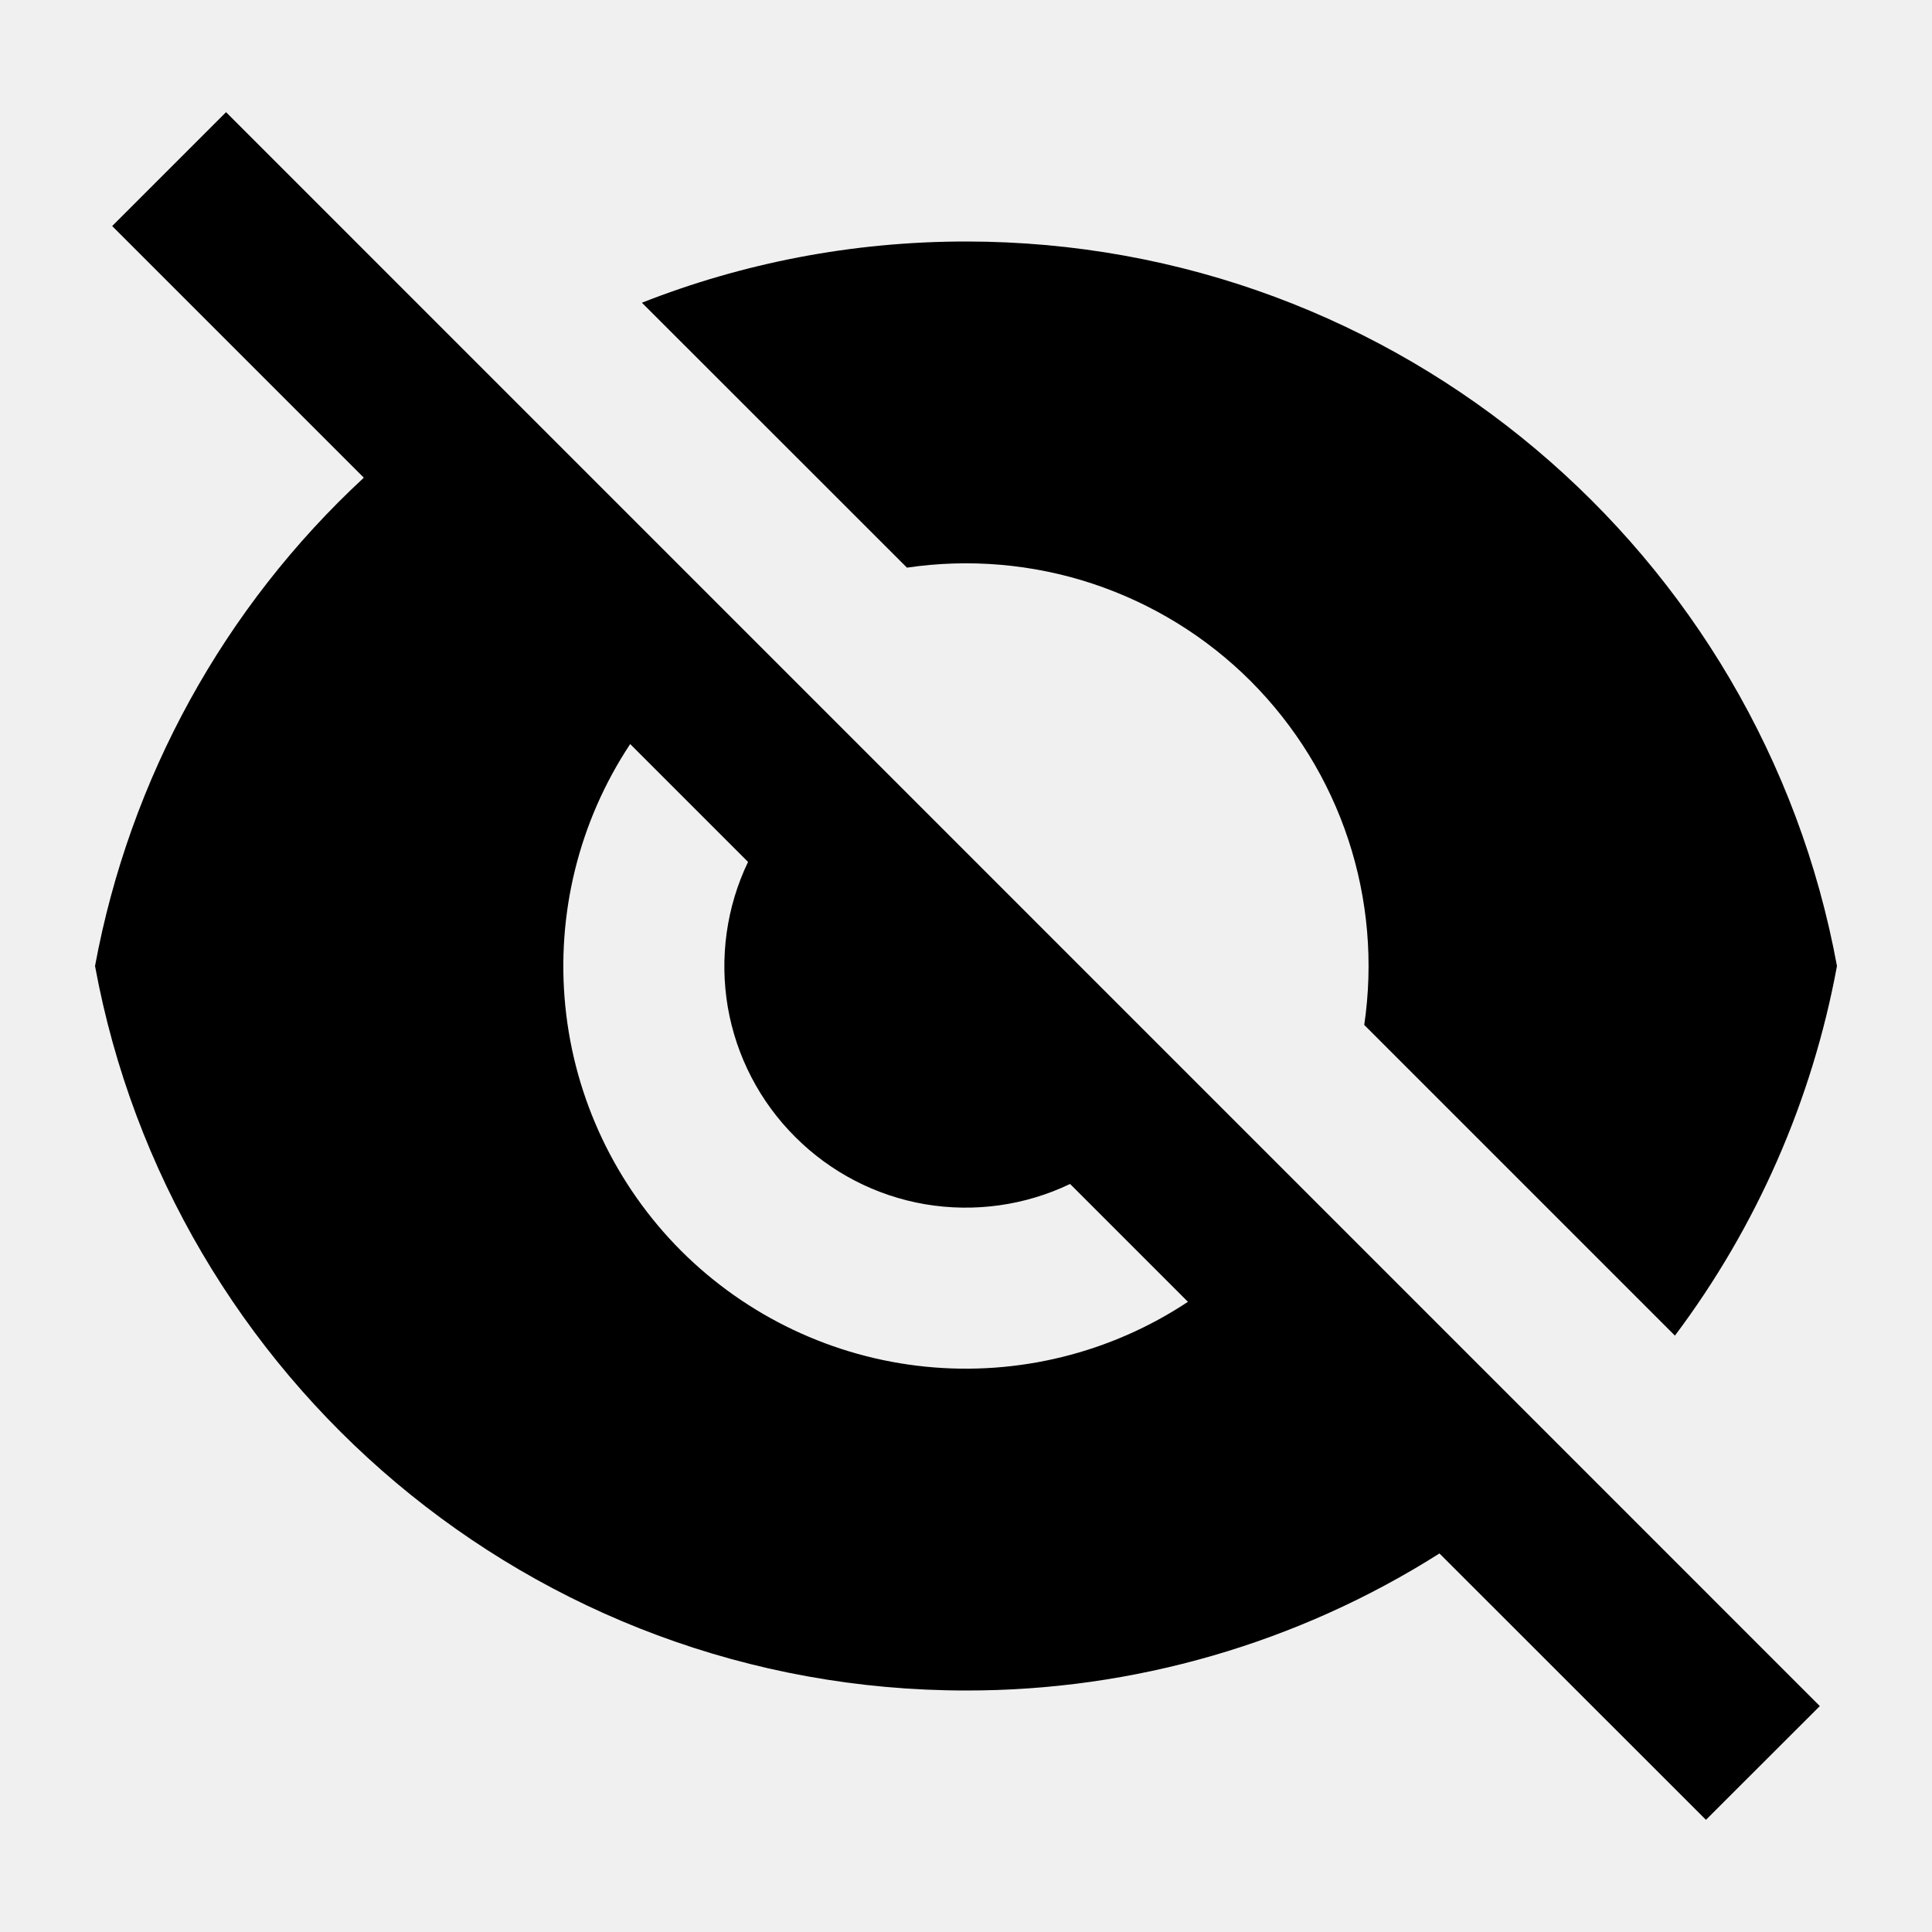
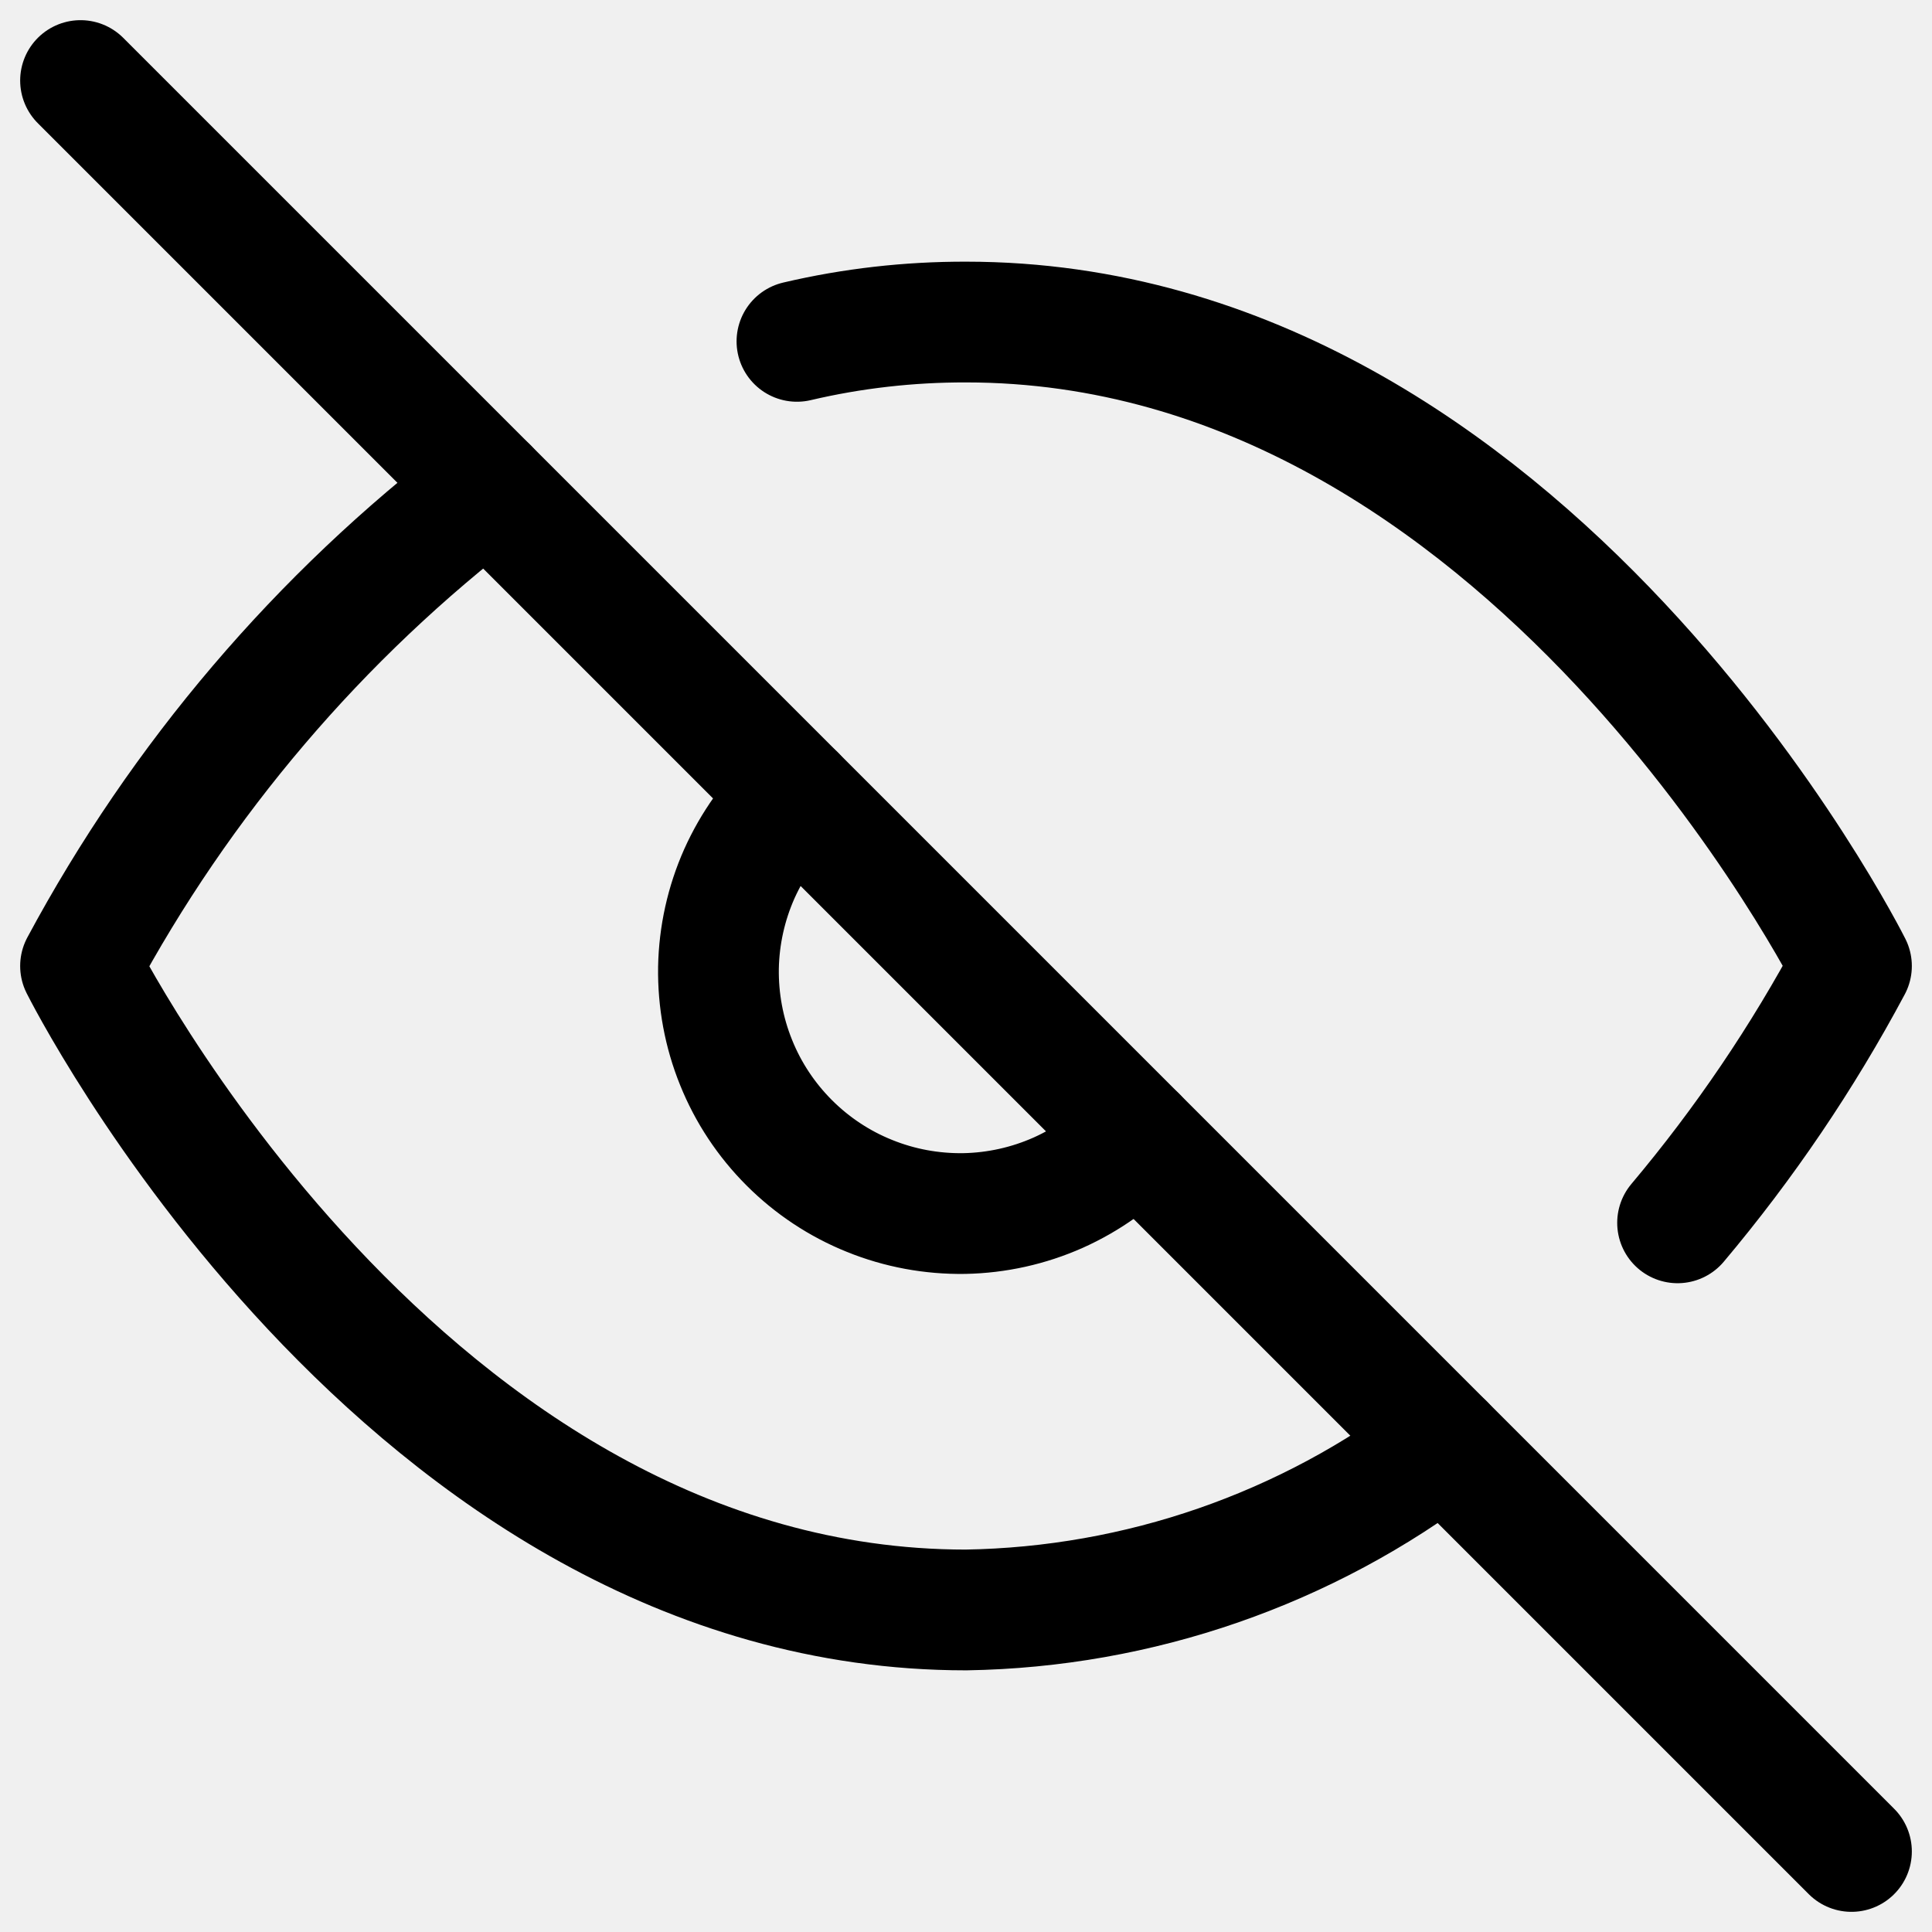
<svg xmlns="http://www.w3.org/2000/svg" width="16" height="16" viewBox="0 0 16 16" fill="none">
-   <g clip-path="url(#clip0_248_954)">
-     <path d="M3.013 3.956L0.929 1.872L1.872 0.929L15.071 14.129L14.128 15.071L11.921 12.865C10.749 13.608 9.388 14.002 8 14C4.405 14 1.415 11.413 0.787 8C1.074 6.447 1.854 5.029 3.013 3.956ZM9.838 10.781L8.862 9.805C8.489 9.984 8.069 10.042 7.661 9.973C7.253 9.903 6.877 9.708 6.585 9.415C6.292 9.123 6.097 8.747 6.027 8.339C5.958 7.931 6.016 7.511 6.195 7.138L5.219 6.162C4.794 6.803 4.605 7.571 4.682 8.336C4.759 9.1 5.098 9.815 5.641 10.359C6.185 10.902 6.9 11.241 7.664 11.318C8.429 11.395 9.197 11.206 9.838 10.781ZM5.316 2.507C6.147 2.18 7.053 2 8 2C11.595 2 14.585 4.587 15.213 8C15.008 9.11 14.549 10.158 13.871 11.061L11.298 8.488C11.374 7.973 11.329 7.447 11.166 6.953C11.003 6.459 10.726 6.01 10.358 5.641C9.99 5.273 9.541 4.997 9.046 4.833C8.552 4.67 8.026 4.625 7.511 4.701L5.316 2.507Z" fill="black" />
+   <g clip-path="url(#clip0_272_1436)">
+     <path d="M11.96 11.96C10.82 12.829 9.433 13.31 8 13.333C3.333 13.333 0.667 8 0.667 8C1.496 6.455 2.646 5.104 4.04 4.04M6.6 2.827C7.059 2.719 7.529 2.666 8 2.667C12.667 2.667 15.333 8 15.333 8C14.929 8.757 14.446 9.47 13.893 10.127M9.413 9.413C9.23 9.61 9.009 9.767 8.764 9.877C8.519 9.986 8.254 10.045 7.985 10.05C7.717 10.054 7.45 10.005 7.201 9.904C6.952 9.804 6.726 9.654 6.536 9.464C6.346 9.274 6.196 9.048 6.096 8.799C5.995 8.55 5.946 8.283 5.95 8.015C5.955 7.746 6.014 7.481 6.123 7.236C6.233 6.991 6.39 6.77 6.587 6.587" stroke="black" stroke-linecap="round" stroke-linejoin="round" />
+     <path d="M0.667 0.667L15.333 15.333" stroke="black" stroke-linecap="round" stroke-linejoin="round" />
  </g>
  <defs>
- </defs>
+     <clipPath id="clip0_272_1436">
+       <rect width="16" height="16" fill="white" />
+     </clipPath>
+   </defs>
</svg>
